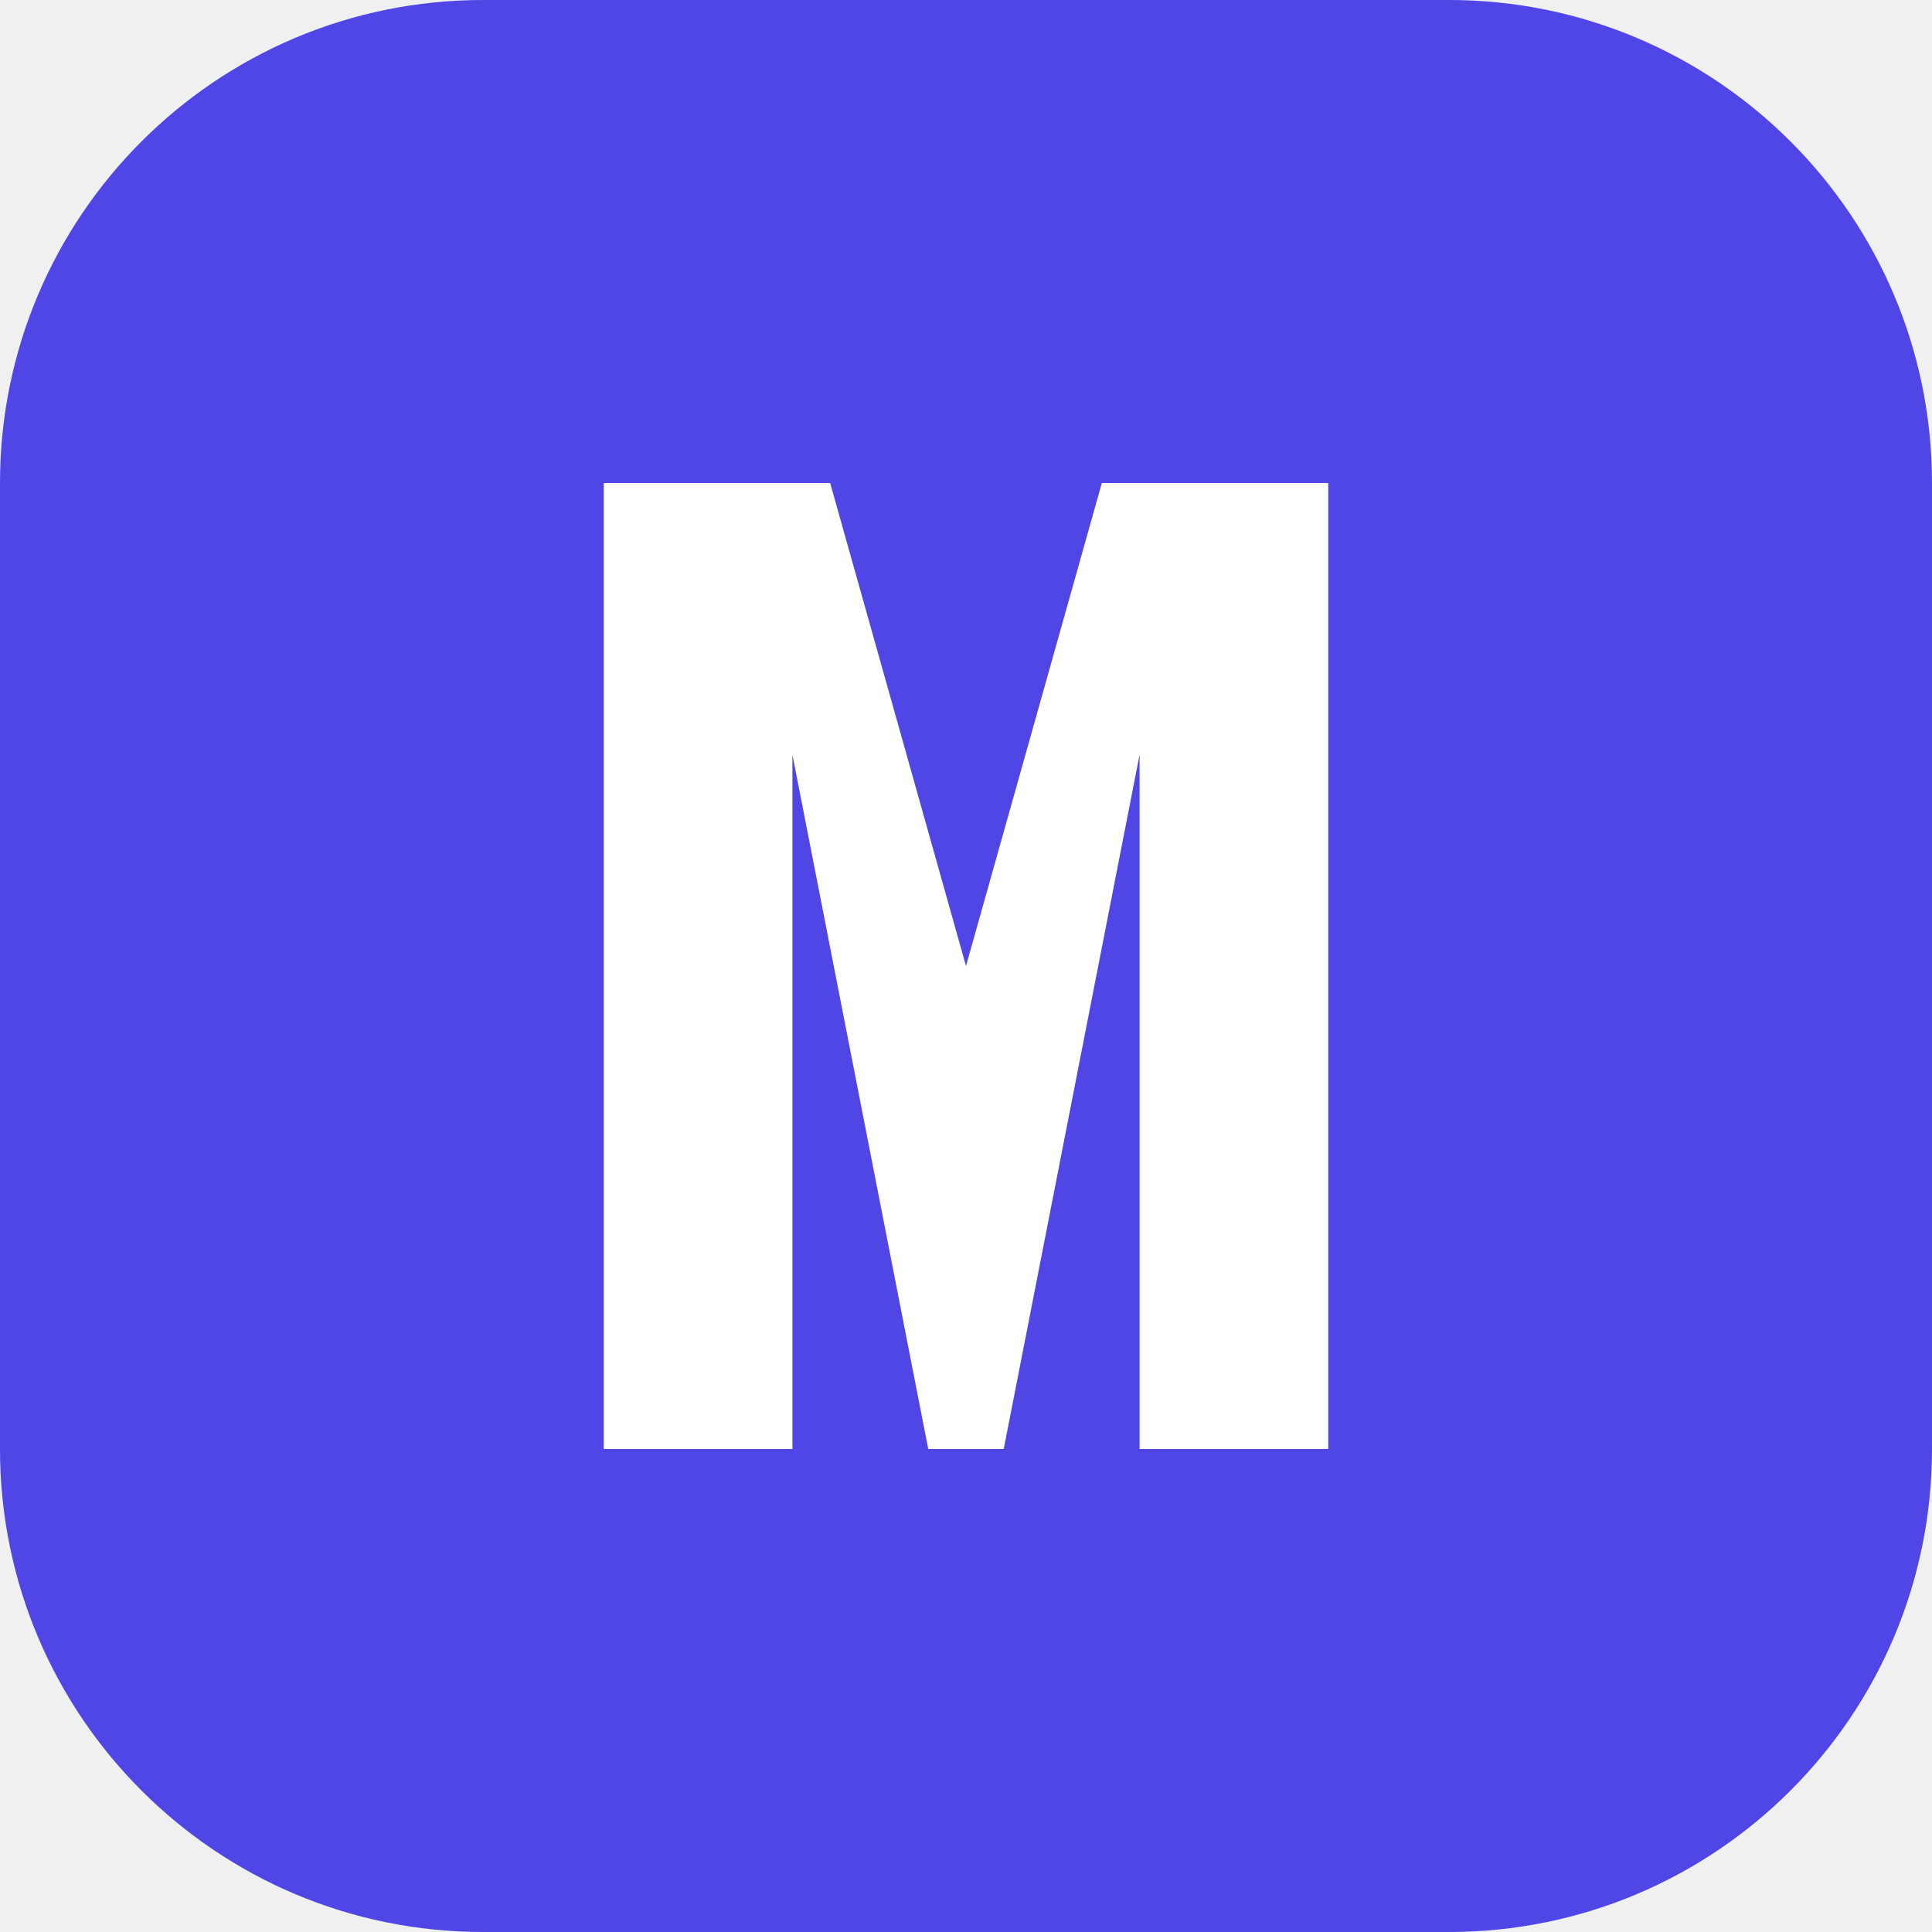
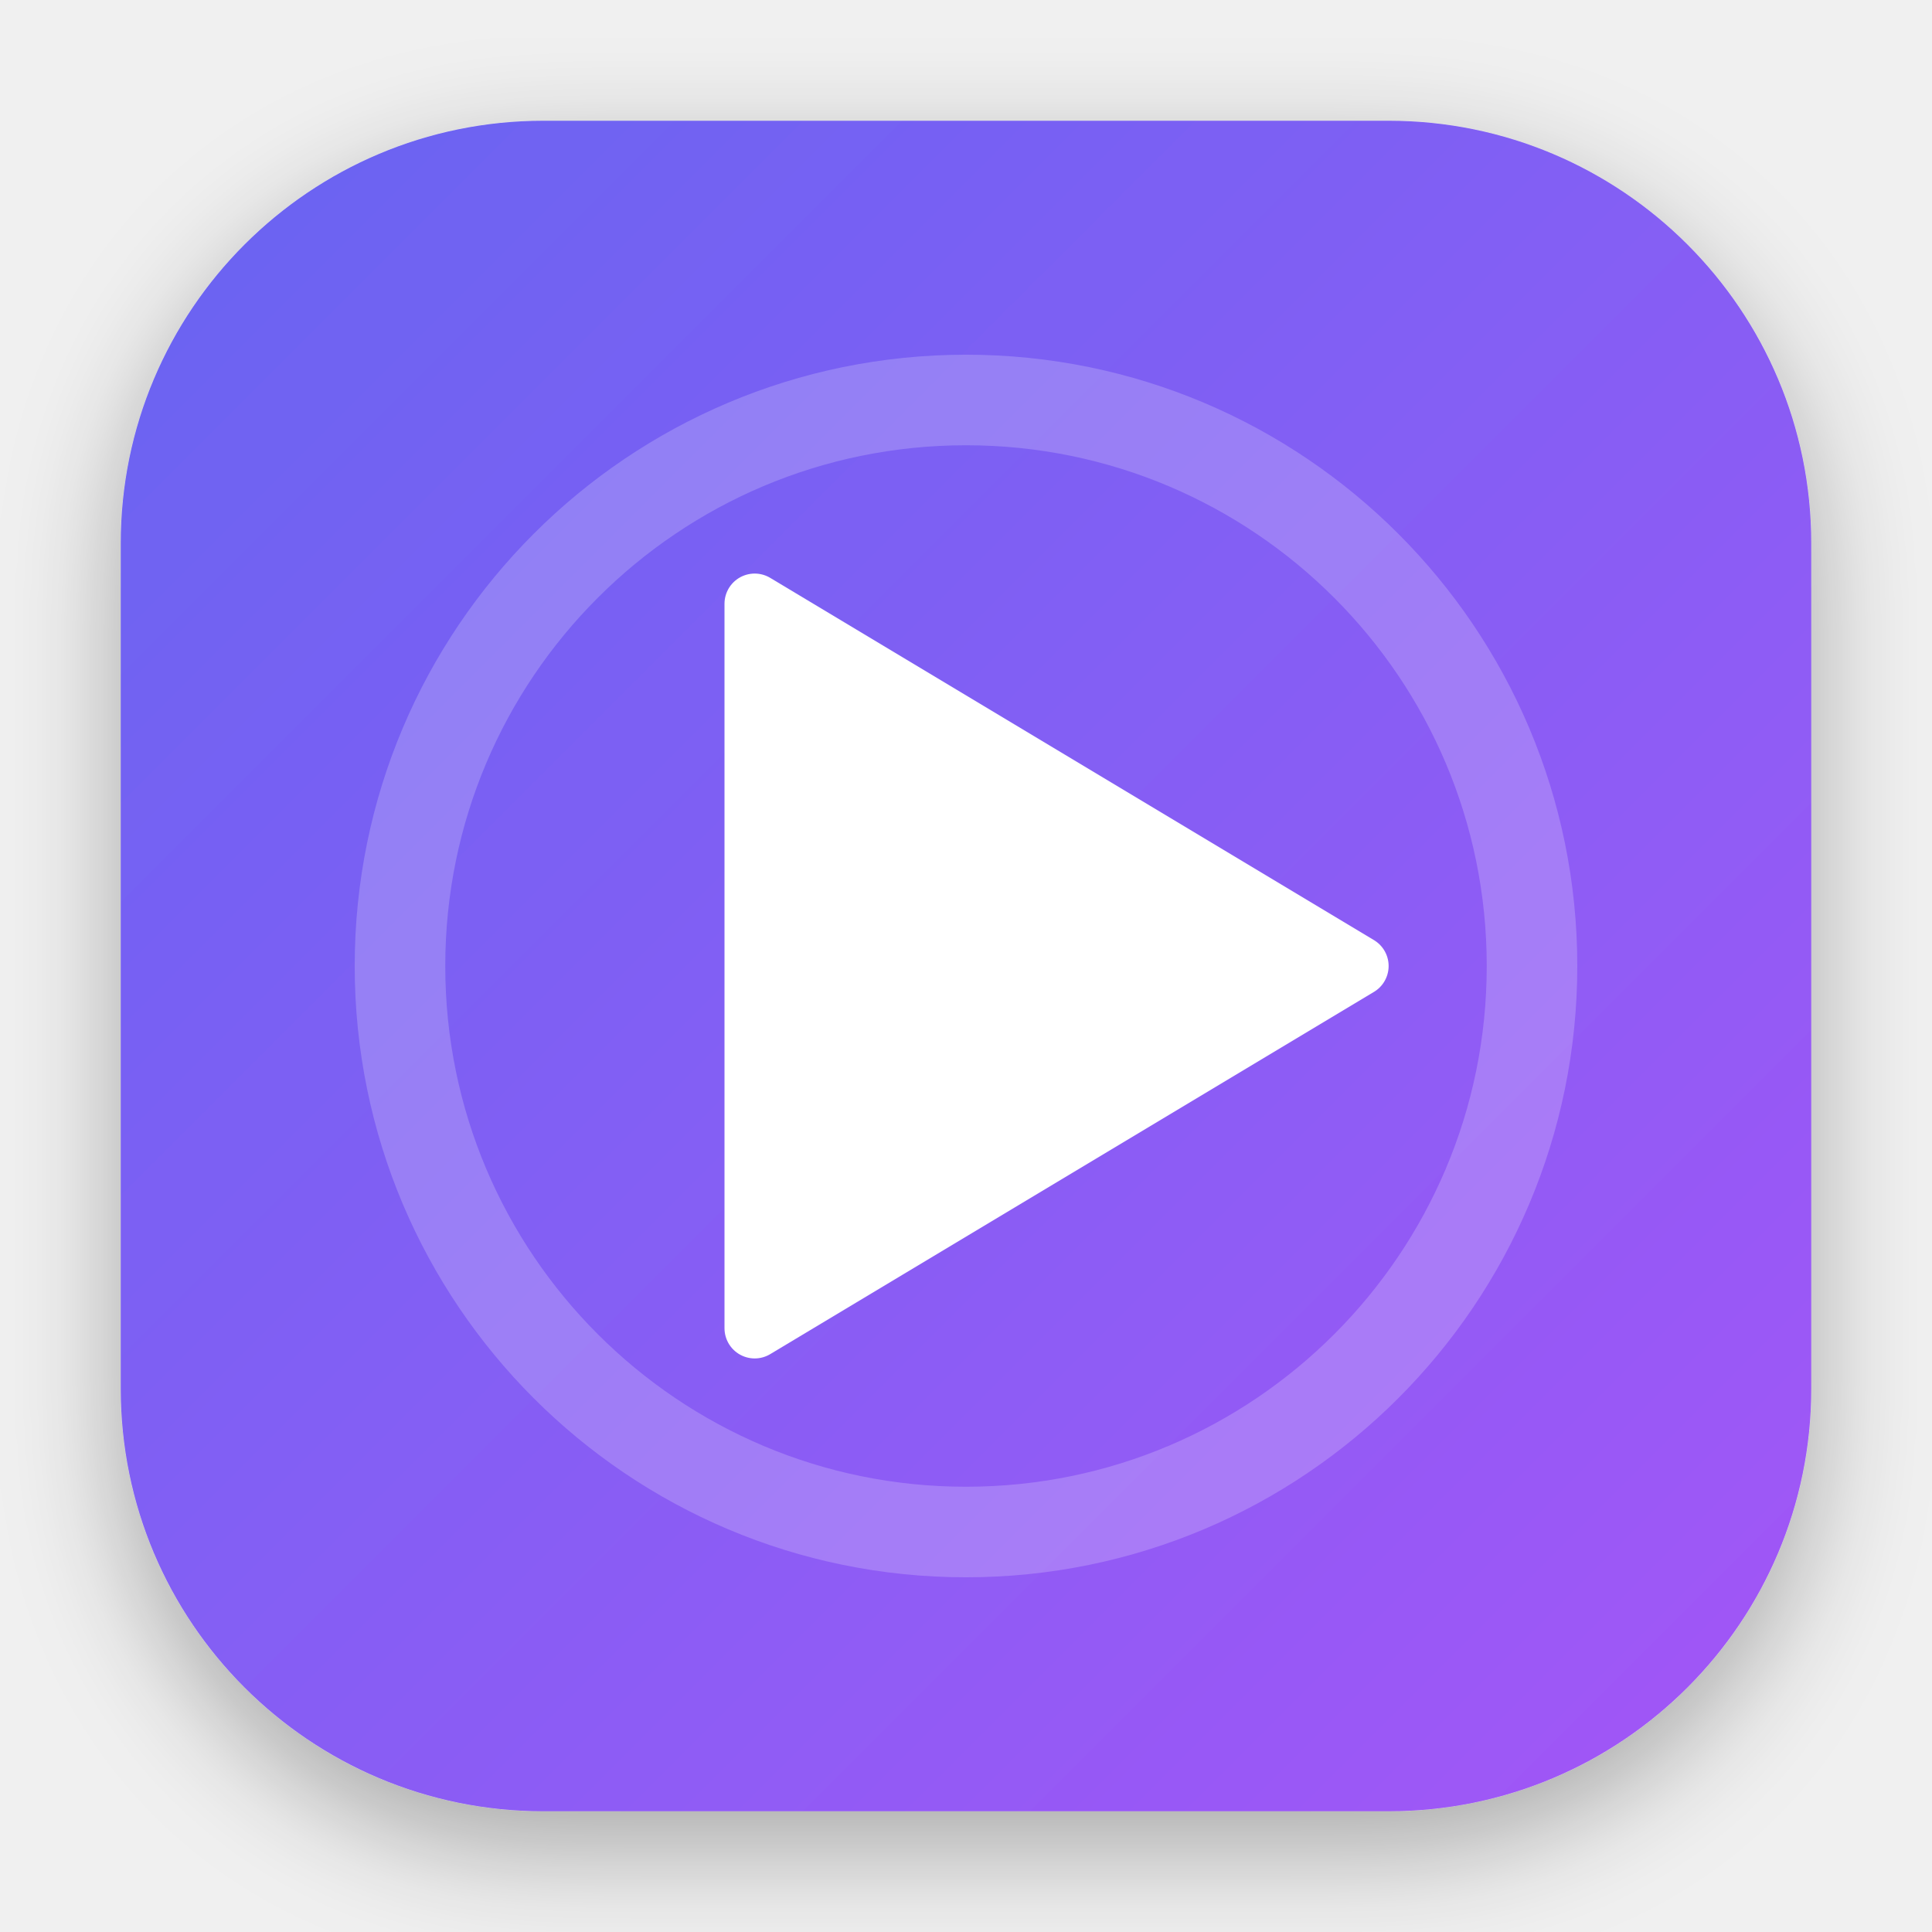
- <svg xmlns="http://www.w3.org/2000/svg" viewBox="0 0 512 512">
-   <rect width="512" height="512" fill="#4F46E5" rx="128" />
-   <path d="M160 128 L220 128 L256 256 L292 128 L352 128 L352 384 L302 384 L302 200 L266 384 L246 384 L210 200 L210 384 L160 384 Z" fill="white" />
+ <svg xmlns="http://www.w3.org/2000/svg" width="512" height="512" viewBox="0 0 512 512" fill="none">
+   <defs>
+     <linearGradient id="bg-gradient" x1="0" y1="0" x2="512" y2="512" gradientUnits="userSpaceOnUse">
+       <stop offset="0%" stop-color="#6366f1" />
+       <stop offset="100%" stop-color="#a855f7" />
+     </linearGradient>
+     <filter id="shadow" x="-20%" y="-20%" width="140%" height="140%">
+       <feDropShadow dx="0" dy="10" stdDeviation="15" flood-opacity="0.3" />
+     </filter>
+   </defs>
+   <rect x="32" y="32" width="448" height="448" rx="112" fill="url(#bg-gradient)" filter="url(#shadow)" />
+   <path d="M200 160 V 352 L 360 256 L 200 160 Z" fill="white" stroke="white" stroke-width="16" stroke-linejoin="round" />
+   <circle cx="256" cy="256" r="150" stroke="white" stroke-width="24" stroke-opacity="0.2" fill="none" />
</svg>
